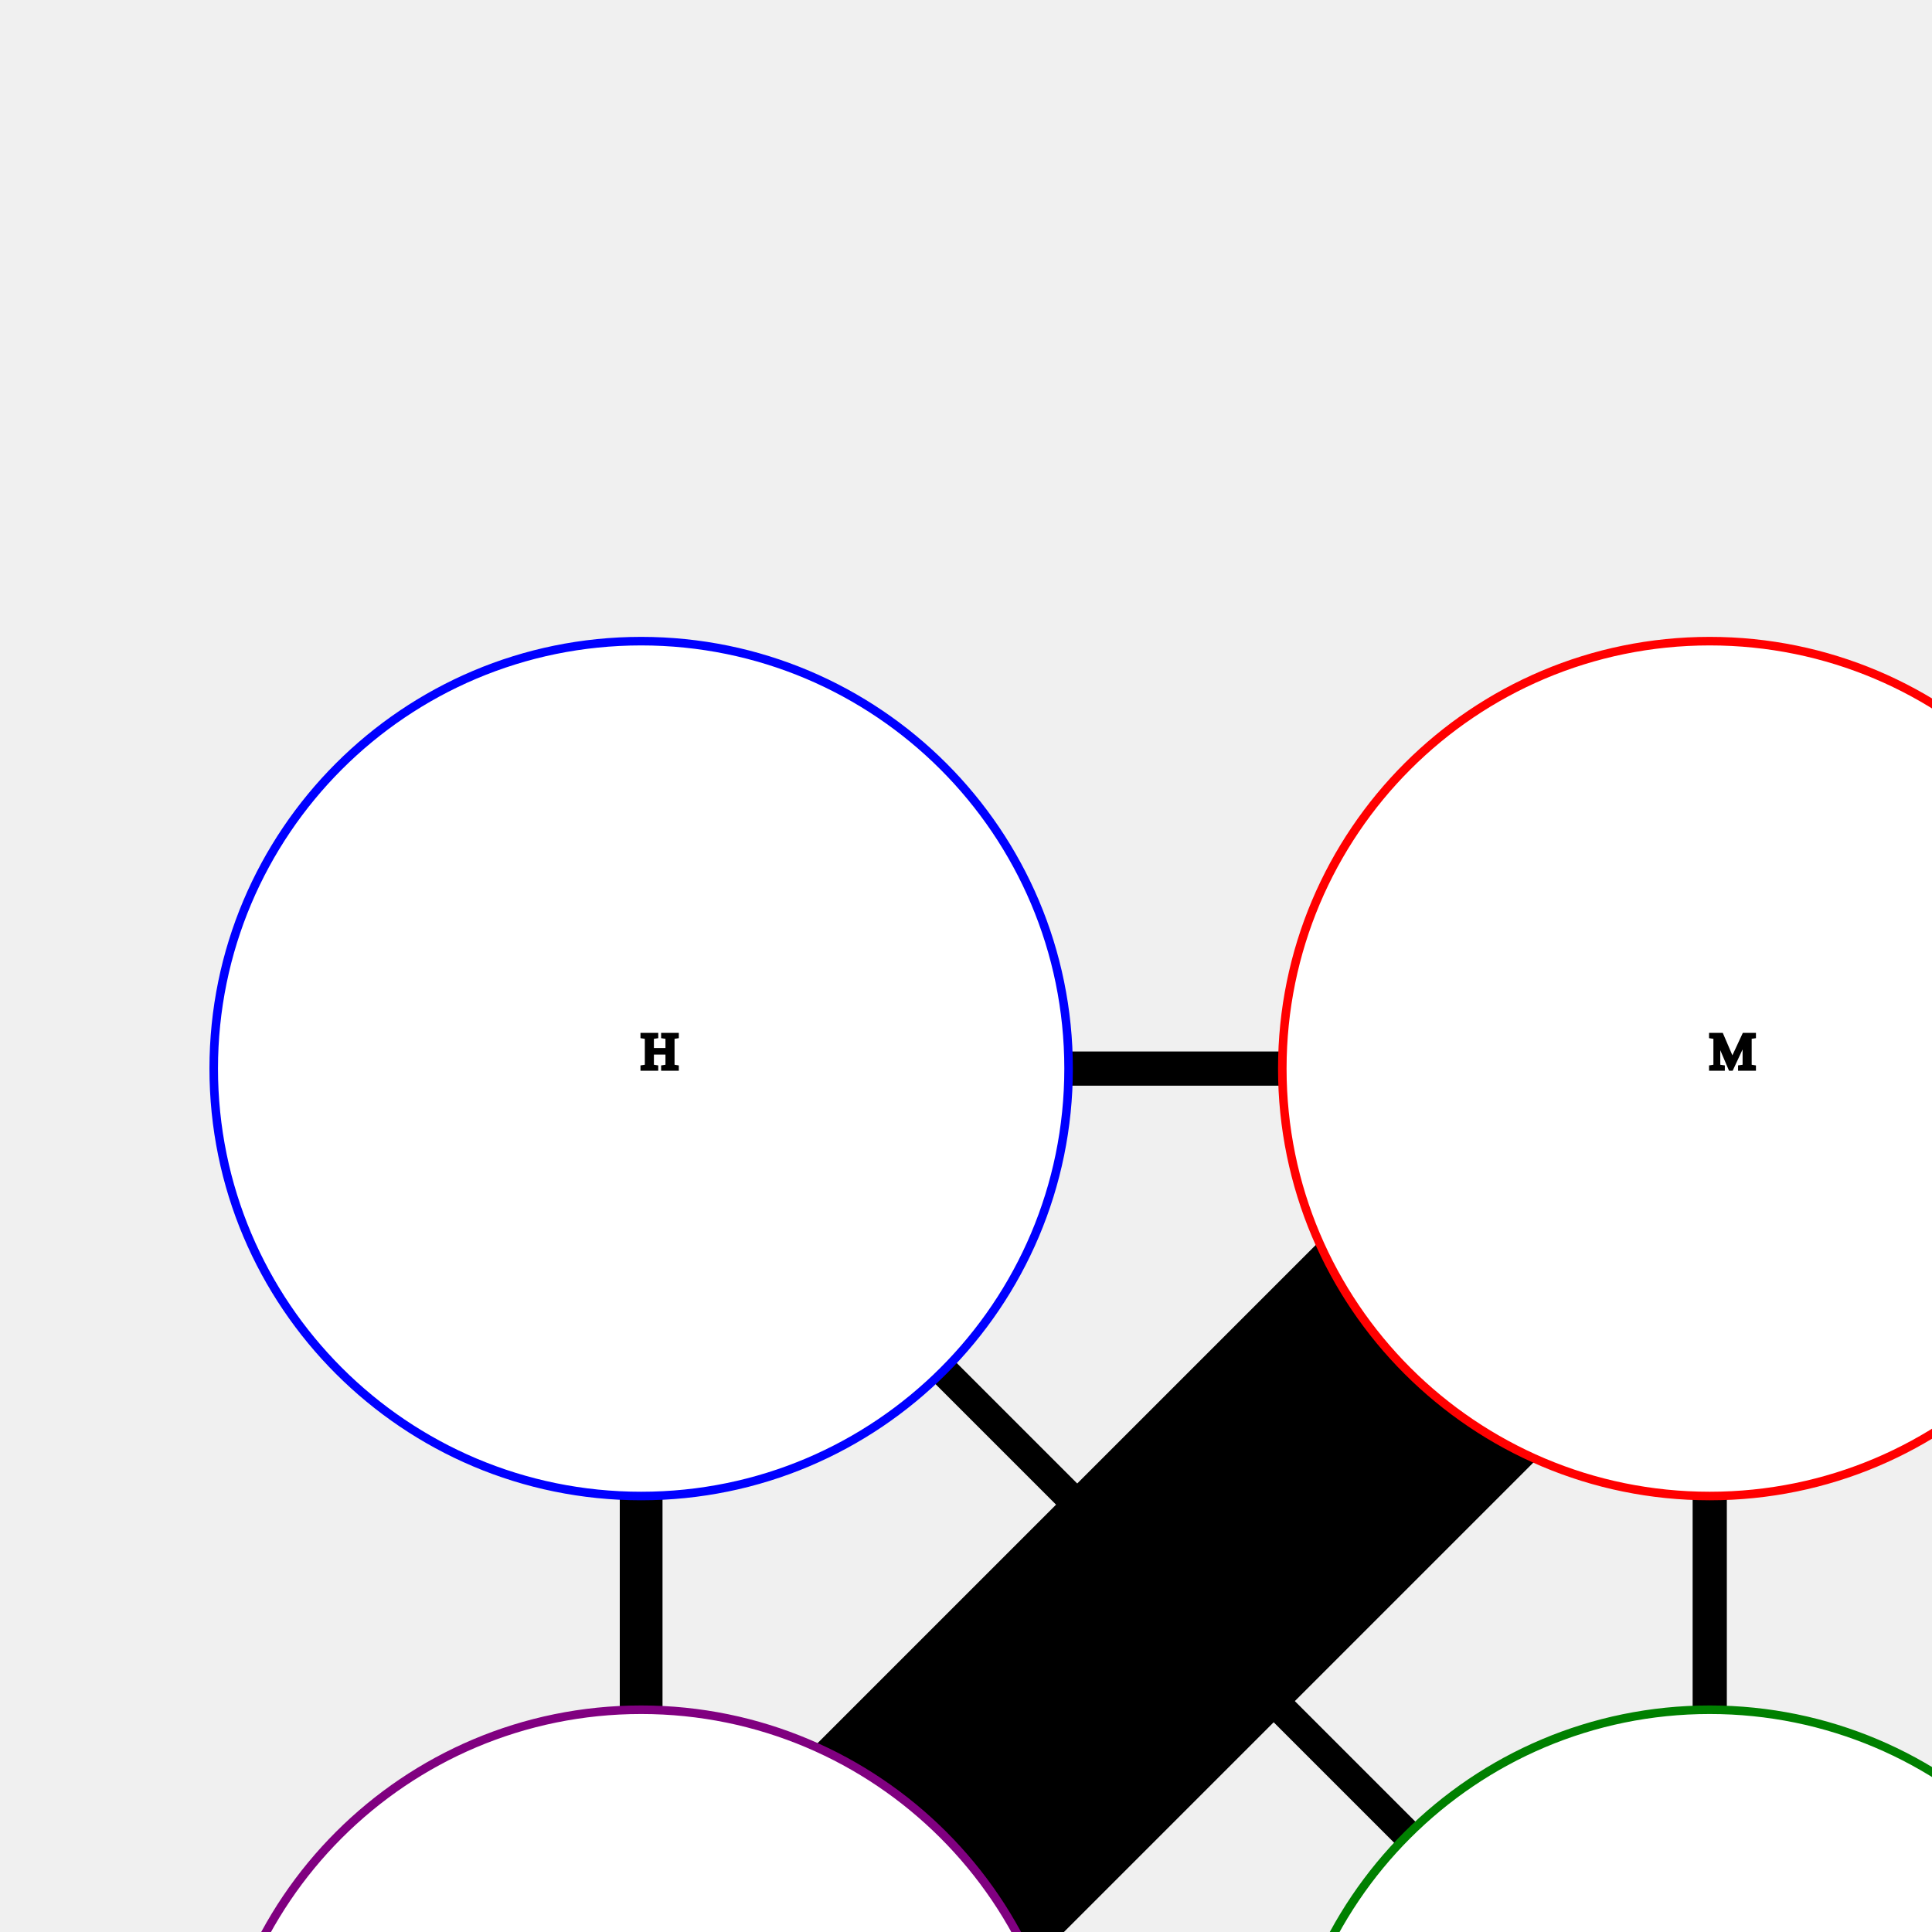
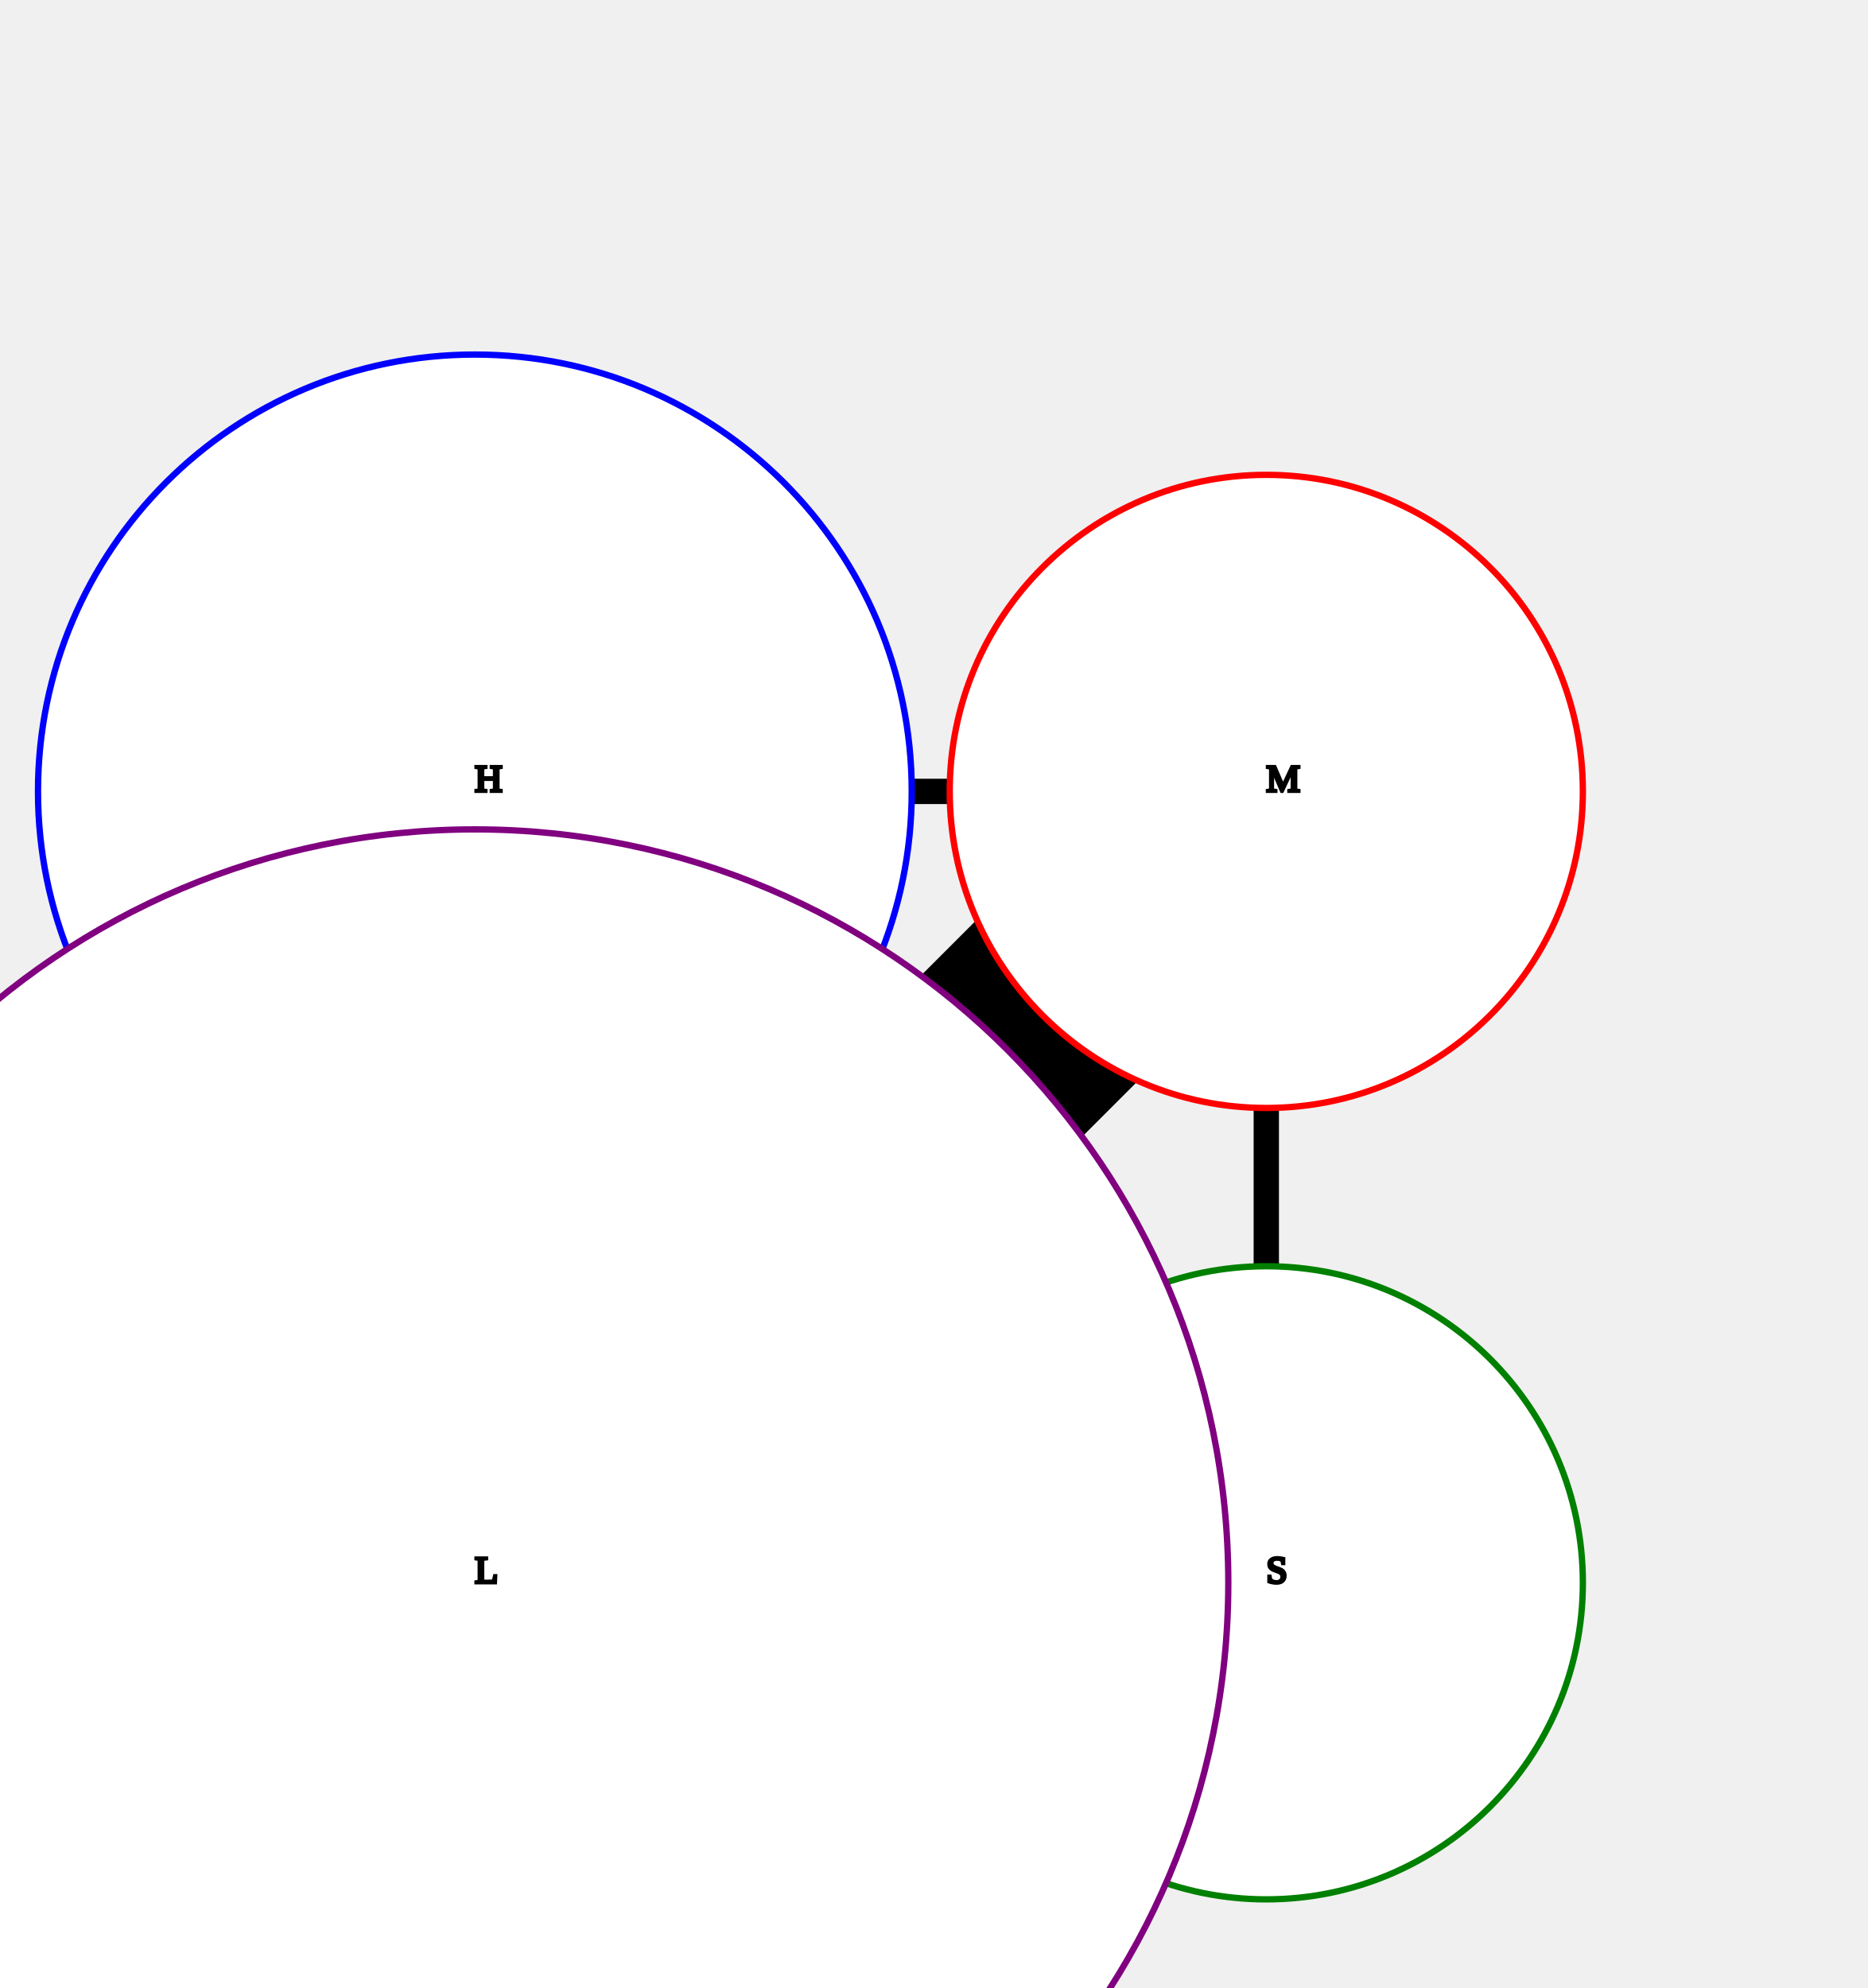
<svg xmlns="http://www.w3.org/2000/svg" width="100%" height="100%">
  <g alignment-baseline="baseline" transform="translate (100, 200)">
    <line x1="50" y1="50" x2="300" y2="50" stroke="black" stroke-width="8" />
    <line x1="50" y1="50" x2="50" y2="300" stroke="black" stroke-width="10" />
    <line x1="50" y1="50" x2="300" y2="300" stroke="black" stroke-width="7" />
    <line x1="50" y1="300" x2="300" y2="50" stroke="black" stroke-width="72" />
    <line x1="50" y1="300" x2="300" y2="300" stroke="black" stroke-width="8" />
    <line x1="300" y1="50" x2="300" y2="300" stroke="black" stroke-width="8" />
-     <circle cx="50" cy="50" r="100" stroke="blue" stroke-width="2" fill="white" />
+     <circle cx="50" cy="50" r="138" stroke="blue" stroke-width="2" fill="white" />
    <circle cx="300" cy="300" r="100" stroke="green" stroke-width="2" fill="white" />
    <circle cx="300" cy="50" r="100" stroke="red" stroke-width="2" fill="white" />
-     <circle cx="50" cy="300" r="100" stroke="purple" stroke-width="2" fill="white" />
+     <circle cx="50" cy="300" r="238" stroke="purple" stroke-width="2" fill="white" />
    <text x="50" y="50" stroke="black" stroke-width="1">H</text>
    <text x="50" y="300" stroke="black" stroke-width="1">L</text>
    <text x="300" y="50" stroke="black" stroke-width="1">M</text>
    <text x="300" y="300" stroke="black" stroke-width="1">S</text>
  </g>
</svg>
